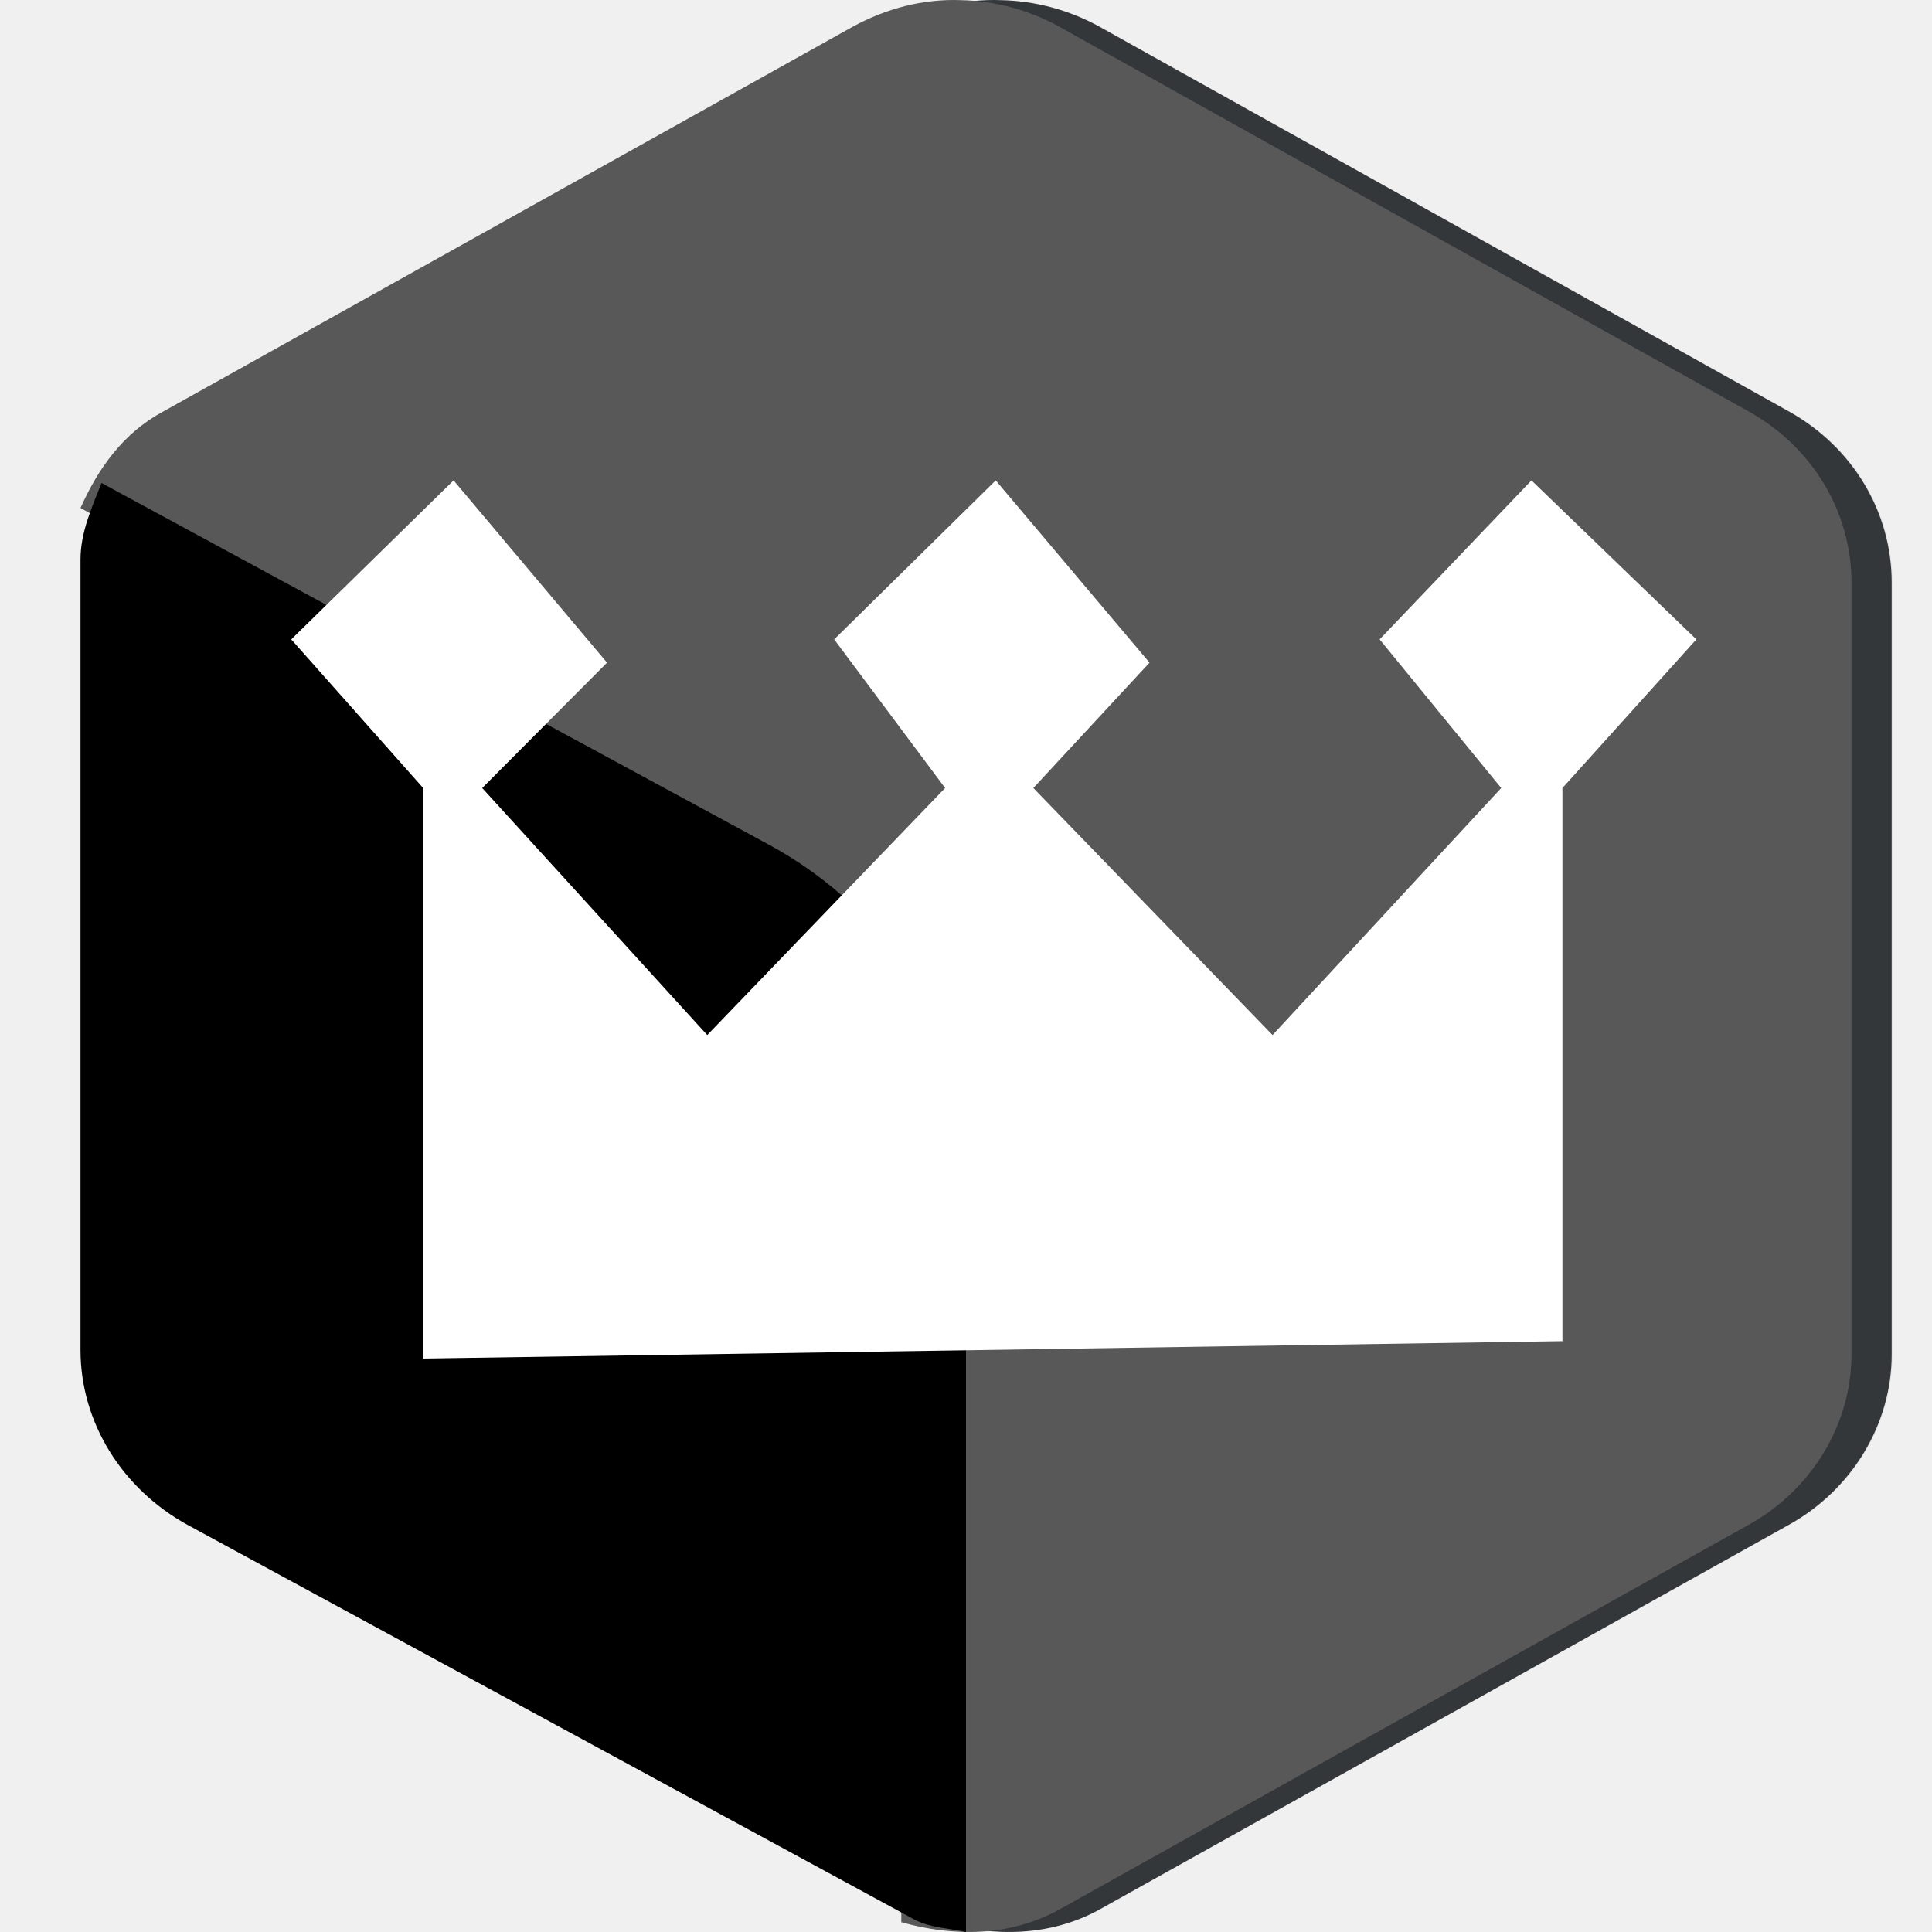
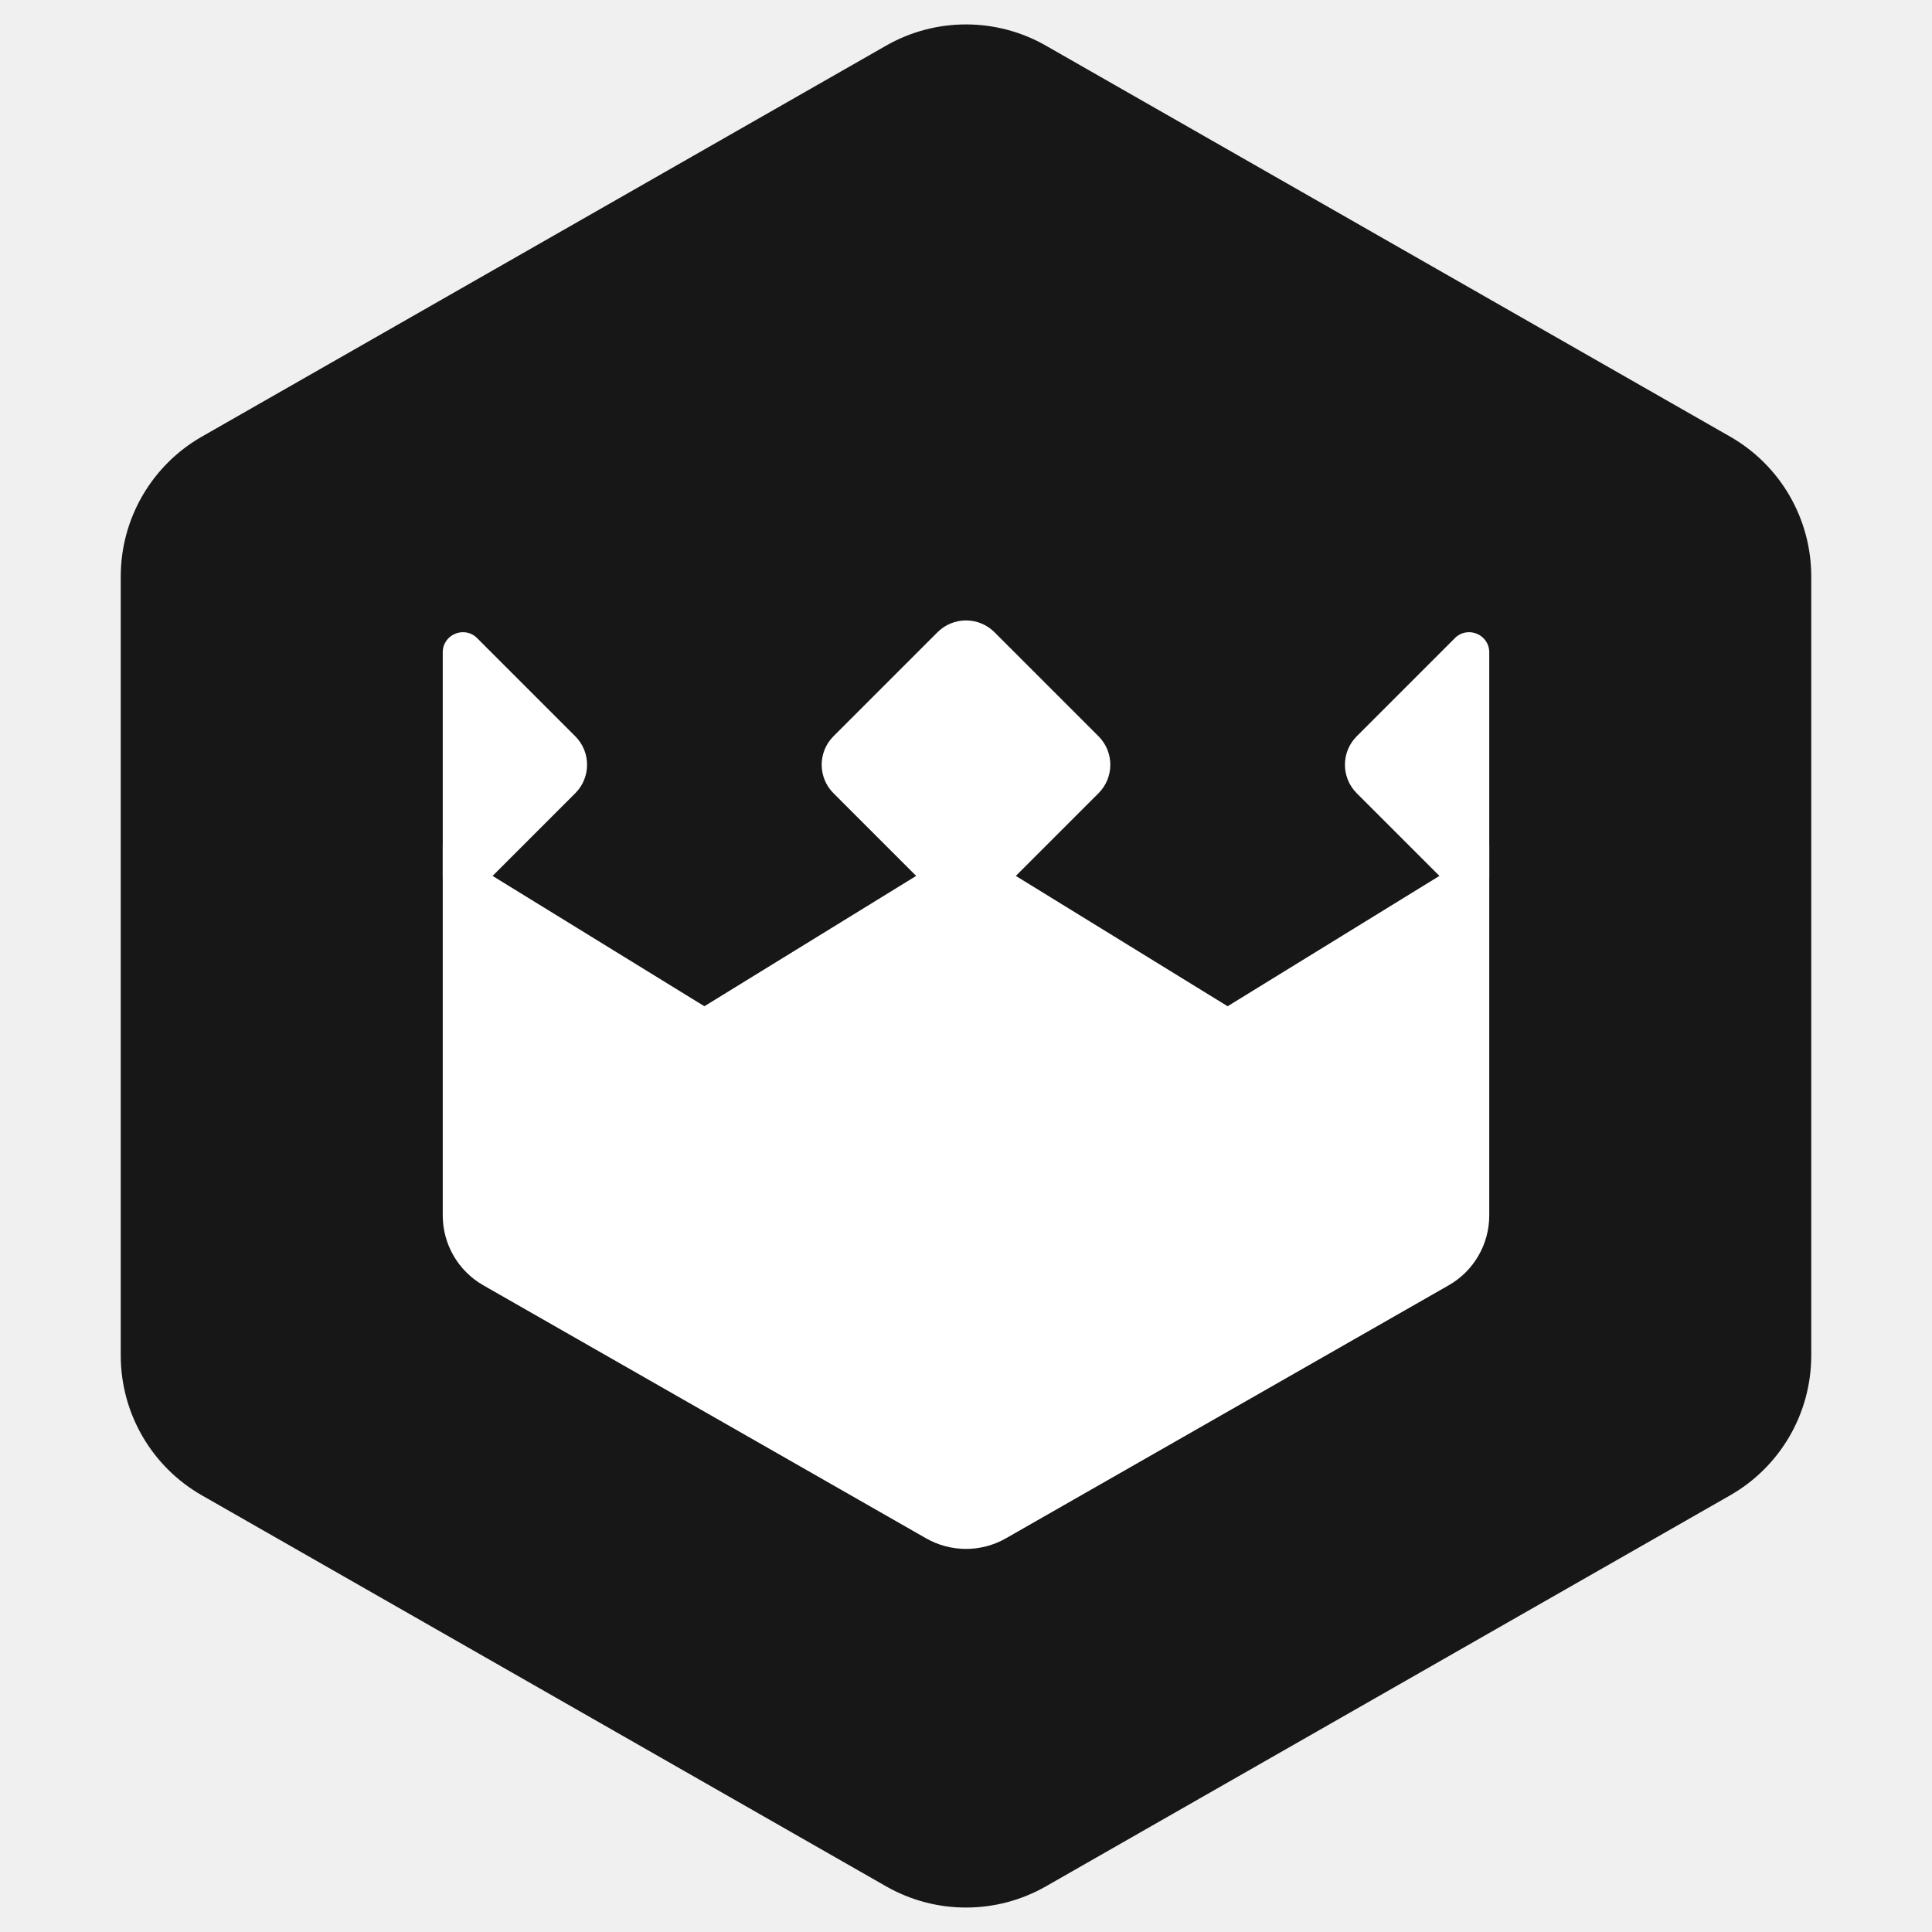
- <svg xmlns="http://www.w3.org/2000/svg" xmlns:xlink="http://www.w3.org/1999/xlink" width="48px" height="48px" viewBox="0 0 48 48" version="1.1">
-   <defs>
-     <path d="M41.461,10.231 L24.301,0.654 C23.567,0.252 22.734,0.023 21.881,0.004 C20.929,-0.034 20.016,0.214 19.203,0.654 L2.043,10.231 C1.051,10.767 0.436,11.646 0,12.621 L15.751,21.395 C18.628,23.001 20.393,25.926 20.393,29.118 L20.393,47.757 C21.683,48.12 23.071,48.12 24.301,47.451 L41.461,37.874 C43.028,36.995 44,35.37 44,33.649 L44,14.475 C44,12.716 43.028,11.111 41.461,10.231 Z" id="path-1" />
-     <filter x="-1.1%" y="-1.0%" width="104.5%" height="102.1%" filterUnits="objectBoundingBox" id="filter-2">
-       <feOffset dx="1" dy="0" in="SourceAlpha" result="shadowOffsetOuter1" />
-       <feColorMatrix values="0 0 0 0 0.204   0 0 0 0 0.216   0 0 0 0 0.227  0 0 0 1 0" type="matrix" in="shadowOffsetOuter1" />
-     </filter>
-   </defs>
-   <g id="qute-sushi-48" stroke="none" stroke-width="1" fill="none" fill-rule="evenodd">
-     <g id="Group-3" transform="translate(2, 0)">
-       <g id="Fill-1">
-         <use fill="black" fill-opacity="1" filter="url(#filter-2)" xlink:href="#path-1" />
-         <use fill="#585858" fill-rule="evenodd" xlink:href="#path-1" />
-       </g>
-       <path d="M0,33.545 C0,35.328 1.024,36.992 2.674,37.893 L20.746,47.706 C21.143,47.902 21.561,47.902 22,48 L22,28.923 C22,25.652 20.141,22.635 17.111,20.99 L0.522,12 C0.272,12.627 0,13.234 0,13.9 L0,33.545 Z" id="Fill-3" fill="#000000" />
-     </g>
-     <g id="King" transform="translate(7.236312, 11.93537)" fill="#FFFFFF">
-       <polygon id="Path-3" points="4.033 0 0 3.95 3.277 7.643 3.277 21.818 31.582 21.385 31.582 7.643 34.909 3.95 30.812 0 27.04 3.95 30.061 7.643 24.38 13.78 18.437 7.643 21.323 4.528 17.502 0 13.489 3.95 16.245 7.643 10.335 13.78 4.744 7.643 7.845 4.528" />
-     </g>
-   </g>
+ <svg xmlns="http://www.w3.org/2000/svg" width="48" height="48" viewBox="0 0 48 48" fill="none">
+   <path d="M45 33.678V14.321C45 12.886 44.231 11.56 42.985 10.848L25.985 1.134C24.755 0.431 23.245 0.431 22.015 1.134L5.015 10.848C3.769 11.56 3 12.886 3 14.321V33.678C3 35.114 3.769 36.439 5.015 37.151L22.016 46.866C23.245 47.568 24.755 47.568 25.985 46.866L42.985 37.151C44.231 36.439 45 35.114 45 33.678Z" fill="#171717" />
+   <path d="M24 21L30.5 25L37 21V30.197C37 30.914 36.616 31.577 35.992 31.933L24.992 38.219C24.378 38.57 23.623 38.57 23.008 38.219L12.008 31.933C11.385 31.577 11 30.914 11 30.197V21L17.5 25L24 21Z" fill="white" />
+   <path d="M23.293 15.707C23.683 15.317 24.317 15.317 24.707 15.707L27.293 18.293C27.683 18.683 27.683 19.317 27.293 19.707L24.707 22.293C24.317 22.683 23.683 22.683 23.293 22.293L20.707 19.707C20.317 19.317 20.317 18.683 20.707 18.293L23.293 15.707Z" fill="white" />
+   <path d="M11 16.207C11 15.762 11.539 15.539 11.854 15.854L14.293 18.293C14.683 18.683 14.683 19.317 14.293 19.707L11.854 22.146C11.539 22.461 11 22.238 11 21.793V16.207Z" fill="white" />
+   <path d="M37 21.793C37 22.238 36.461 22.461 36.146 22.146L33.707 19.707C33.317 19.317 33.317 18.683 33.707 18.293L36.146 15.854C36.461 15.539 37 15.762 37 16.207V21.793Z" fill="white" />
</svg>
